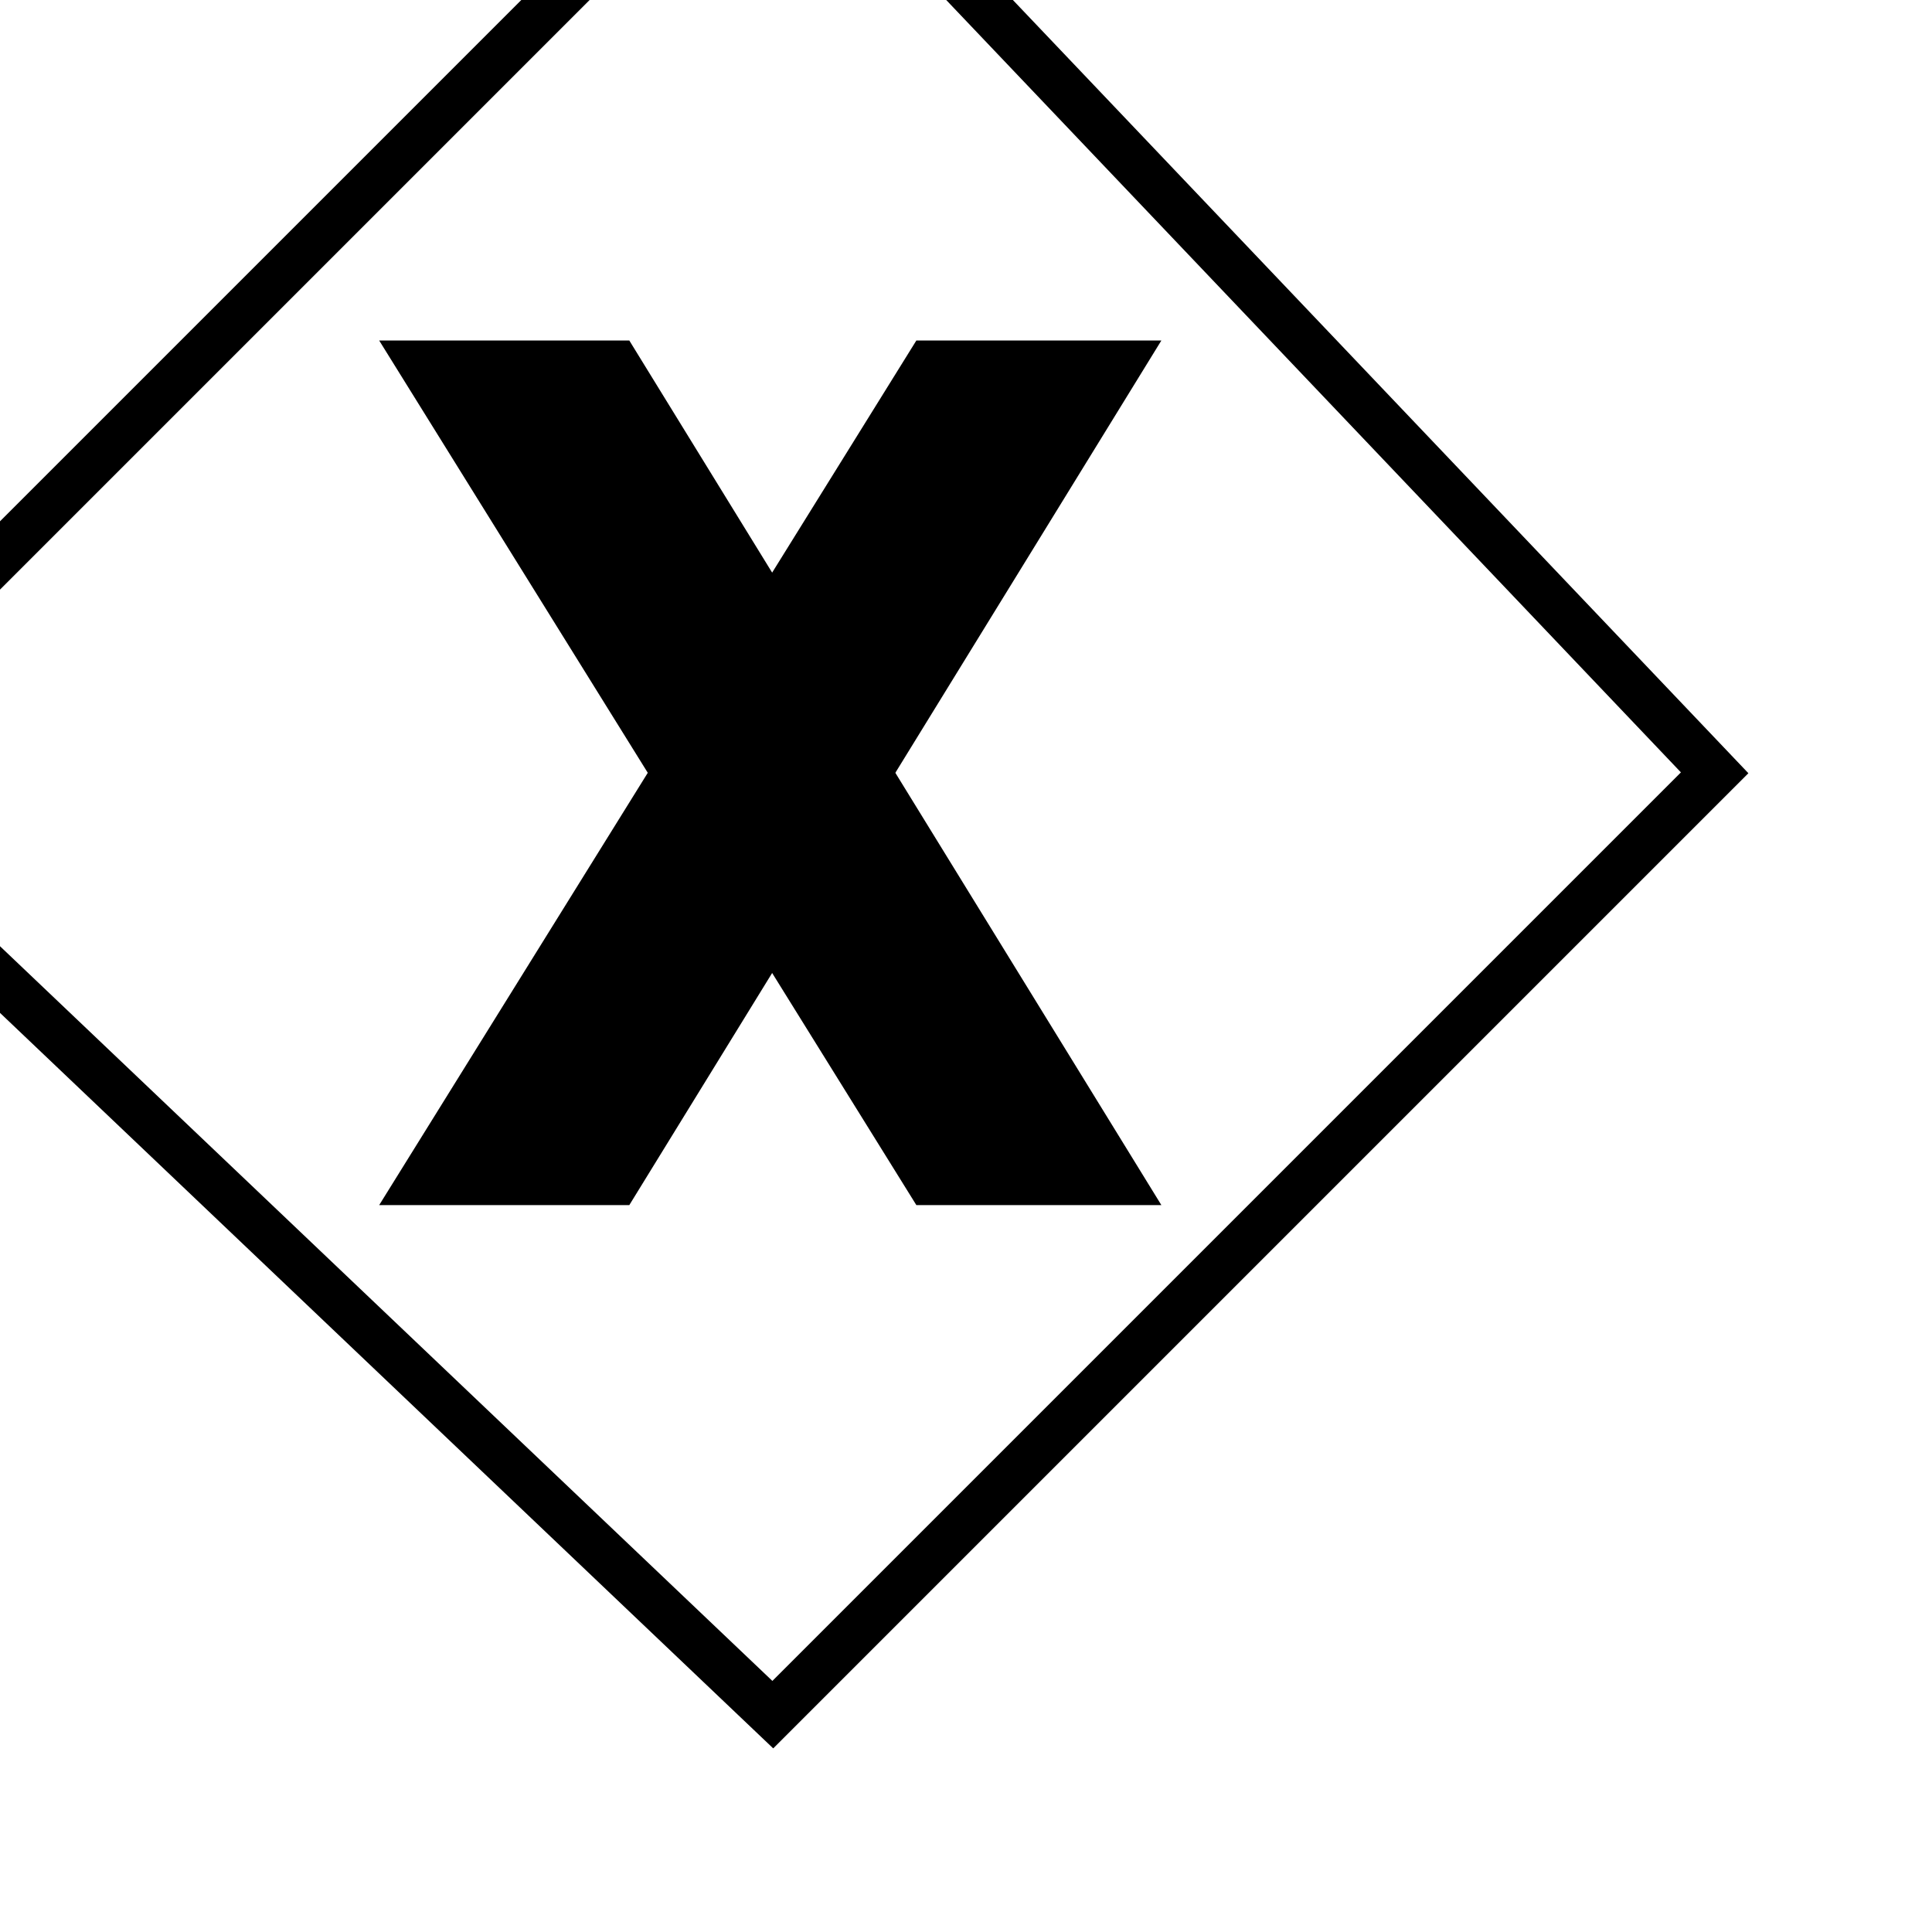
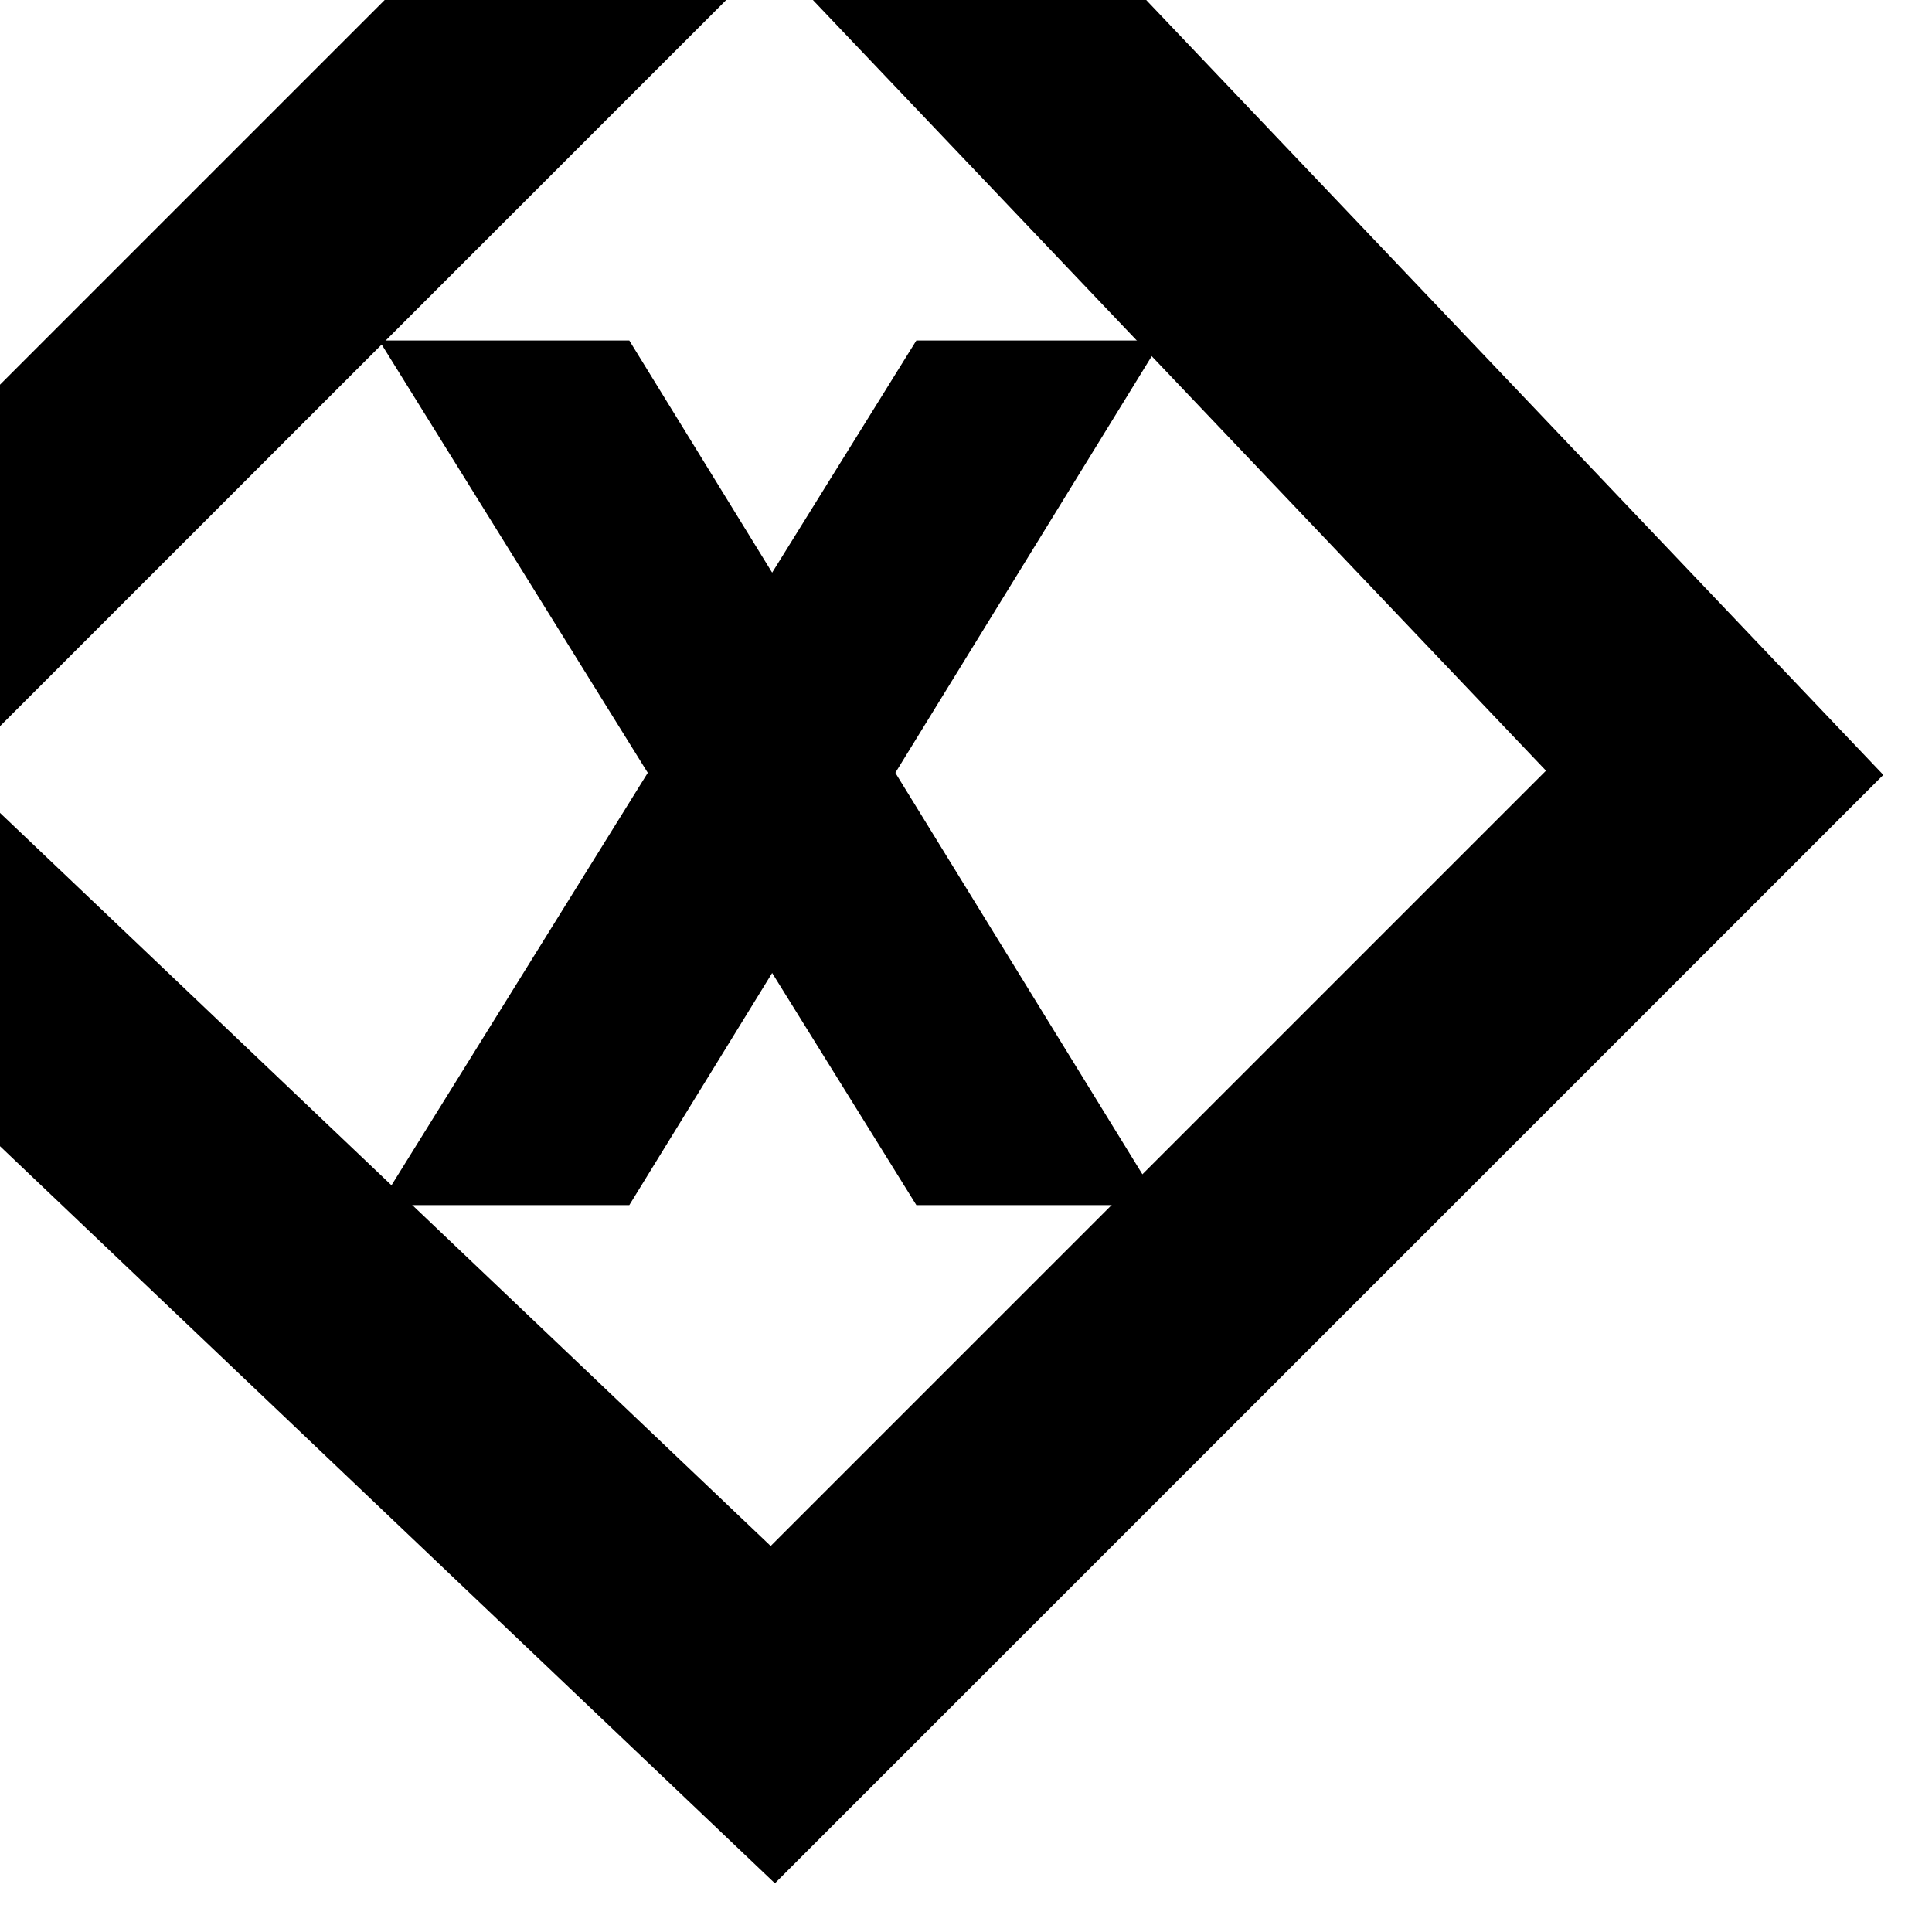
<svg xmlns="http://www.w3.org/2000/svg" xmlns:ns1="http://www.b3mn.org/oryx" version="1.0" width="40" height="40">
  <defs id="defs4" />
  <ns1:magnets>
    <ns1:magnet ns1:default="yes" ns1:cy="16" ns1:cx="16" />
  </ns1:magnets>
  <g>
    <defs>
      <radialGradient id="background" cx="10%" cy="10%" r="100%" fx="10%" fy="10%">
        <stop offset="0%" stop-color="#ffffff" stop-opacity="1" />
        <stop id="fill_el" offset="100%" stop-color="#ffffff" stop-opacity="1" />
      </radialGradient>
    </defs>
    <path d="M -4.5,16 L 16,-4.5 L 35.5,16 L 16,35.5z" id="bg_frame" fill="url(#background) white" stroke="black" style="stroke-width:1" />
+     <path d="M -4.5,16 L 16,-4.5 L 35.5,16 L 16,35.5z" id="thick_bg_frame" class="configuration-extension" fill="url(#background) white" stroke="black" style="stroke-width:5" />
    <g id="cross">
      <path id="crosspath" stroke="black" fill="black" d="M 8.75,7.55 L 12.75,7.55 L 23.15,24.45 L 19.25,24.45 z" style="stroke-width:1" />
      <path id="crosspath2" stroke="black" fill="black" d="M 8.75,24.45 L 19.25,7.55 L 23.15,7.55 L 12.75,24.45 z" style="stroke-width:1" />
    </g>
    <text id="text_name" x="26" y="26" ns1:align="left top" />
  </g>
</svg>
